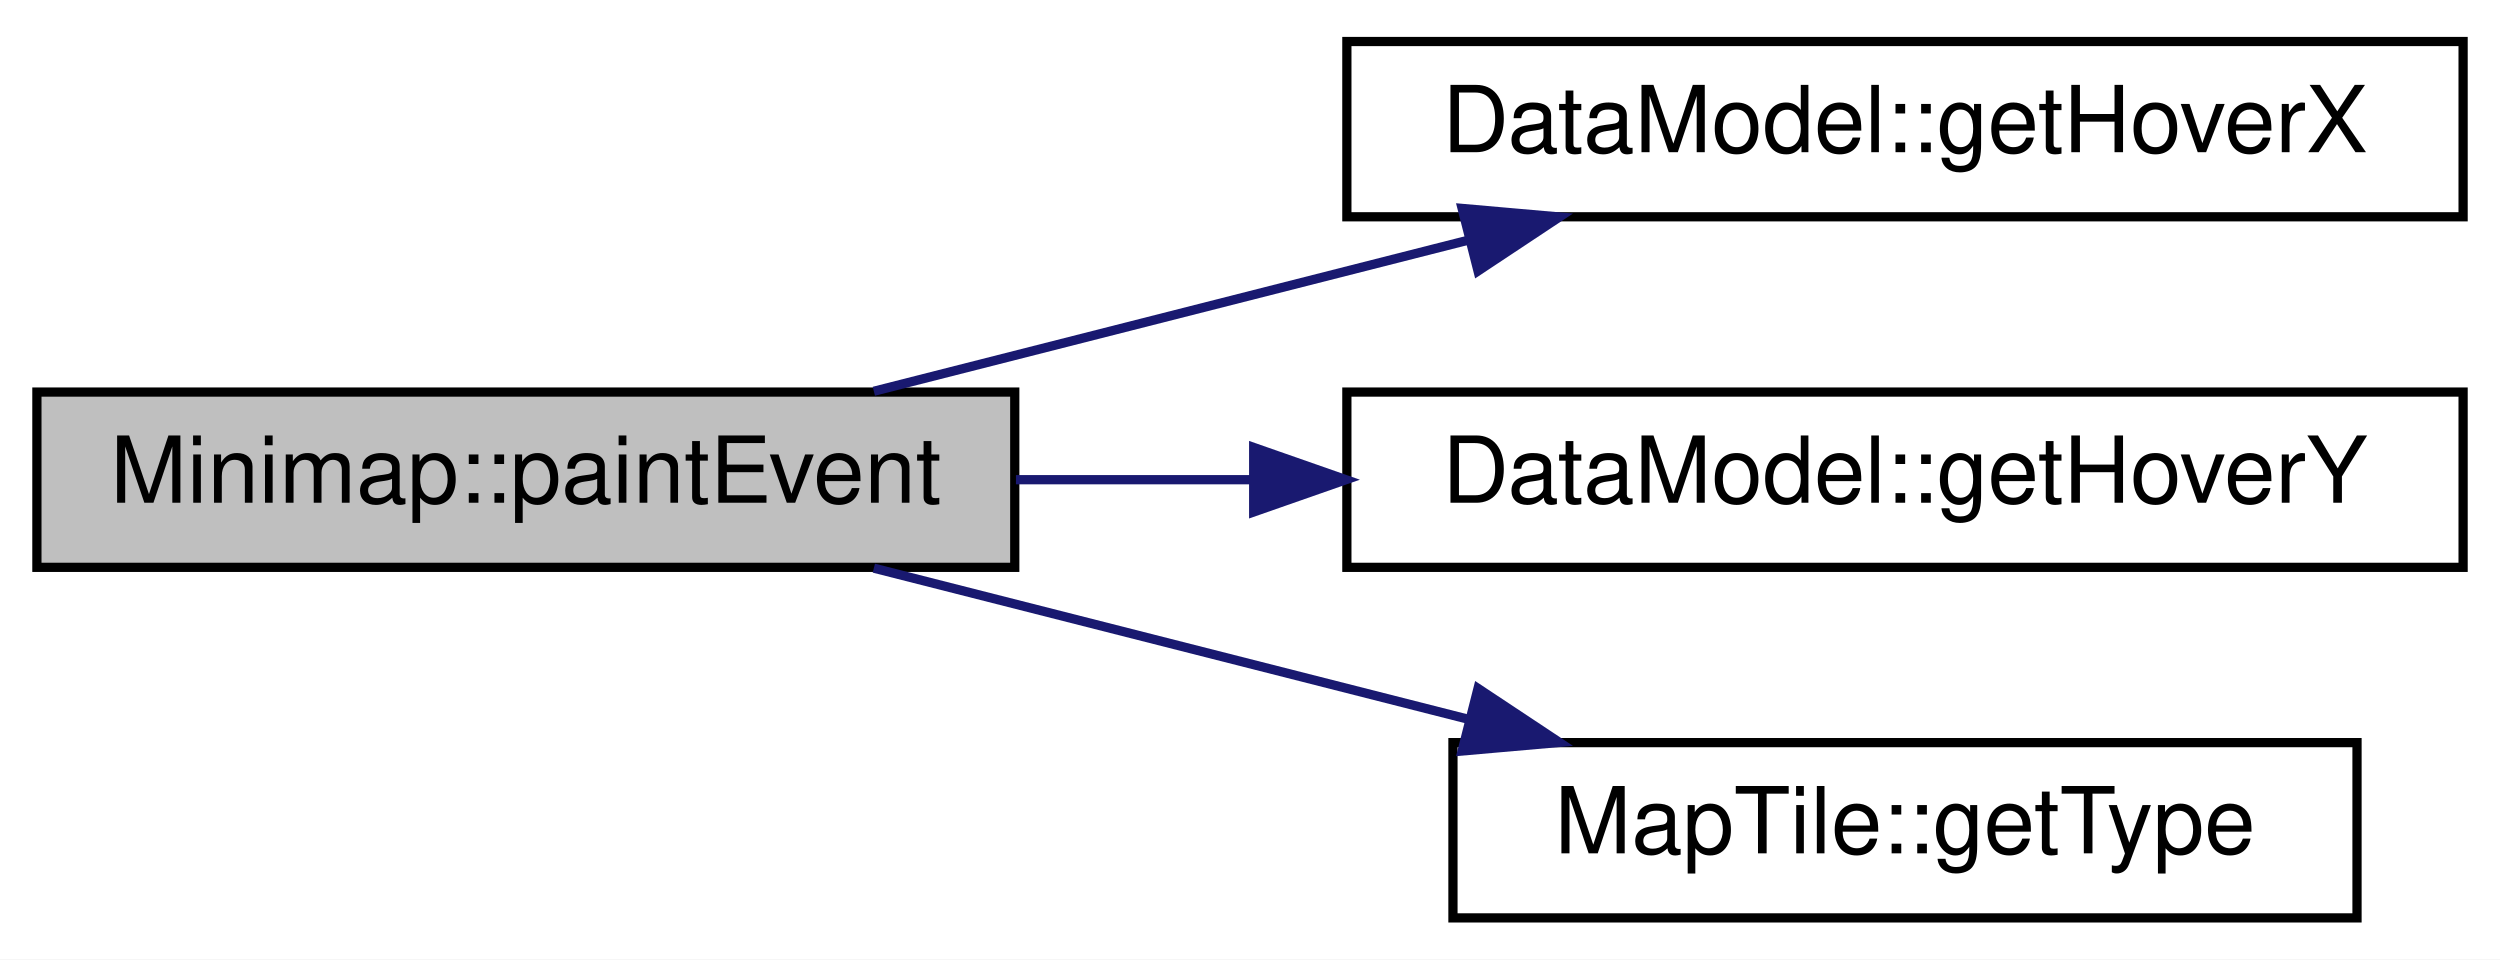
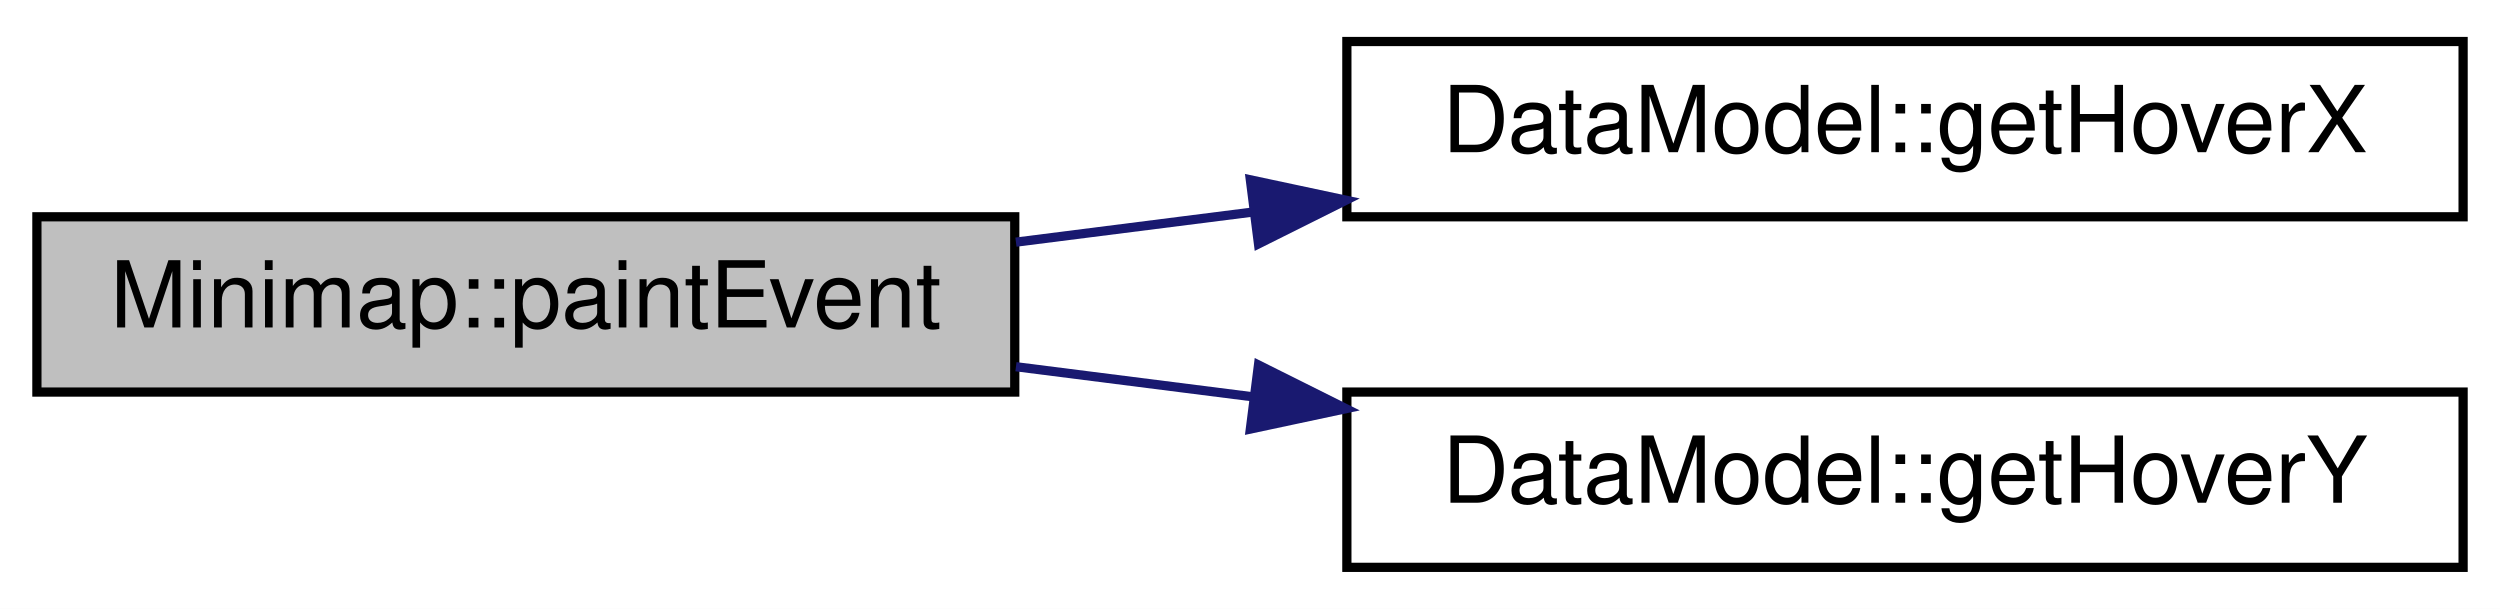
- <svg xmlns="http://www.w3.org/2000/svg" xmlns:xlink="http://www.w3.org/1999/xlink" width="271pt" height="104pt" viewBox="0.00 0.00 271.00 104.00">
-   <g id="graph0" class="graph" transform="scale(1 1) rotate(0) translate(4 100)">
-     <polygon fill="#ffffff" stroke="transparent" points="-4,4 -4,-100 267,-100 267,4 -4,4" />
+ <svg xmlns="http://www.w3.org/2000/svg" xmlns:xlink="http://www.w3.org/1999/xlink" width="271pt" height="66pt" viewBox="0.00 0.00 271.00 66.00">
+   <g id="graph0" class="graph" transform="scale(1 1) rotate(0) translate(4 62)">
+     <polygon fill="#ffffff" stroke="transparent" points="-4,4 -4,-62 267,-62 267,4 -4,4" />
    <g id="node1" class="node">
      <g id="a_node1">
        <a xlink:title="Minimap::paintEvent Rendert die Minimap.">
-           <polygon fill="#bfbfbf" stroke="#000000" points="0,-38.5 0,-57.5 106,-57.5 106,-38.5 0,-38.5" />
-           <text text-anchor="middle" x="53" y="-45.5" font-family="Helvetica,sans-Serif" font-size="10.00" fill="#000000">Minimap::paintEvent</text>
+           <polygon fill="#bfbfbf" stroke="#000000" points="0,-19.5 0,-38.5 106,-38.5 106,-19.5 0,-19.5" />
+           <text text-anchor="middle" x="53" y="-26.5" font-family="Helvetica,sans-Serif" font-size="10.00" fill="#000000">Minimap::paintEvent</text>
        </a>
      </g>
    </g>
    <g id="node2" class="node">
      <g id="a_node2">
        <a xlink:href="classDataModel.html#aa1d162f385c1d41293178156ed66f014" target="_top" xlink:title="DataModel::getHoverX Gibt die aktuelle Koordinate der Kachel zurück über der die Maus ist.">
-           <polygon fill="#ffffff" stroke="#000000" points="142,-76.5 142,-95.5 263,-95.5 263,-76.5 142,-76.5" />
-           <text text-anchor="middle" x="202.5" y="-83.5" font-family="Helvetica,sans-Serif" font-size="10.00" fill="#000000">DataModel::getHoverX</text>
+           <polygon fill="#ffffff" stroke="#000000" points="142,-38.5 142,-57.5 263,-57.5 263,-38.5 142,-38.5" />
+           <text text-anchor="middle" x="202.5" y="-45.5" font-family="Helvetica,sans-Serif" font-size="10.00" fill="#000000">DataModel::getHoverX</text>
        </a>
      </g>
    </g>
    <g id="edge1" class="edge">
-       <path fill="none" stroke="#191970" d="M90.725,-57.589C110.276,-62.558 134.347,-68.677 155.137,-73.961" />
-       <polygon fill="#191970" stroke="#191970" points="154.492,-77.409 165.046,-76.48 156.216,-70.624 154.492,-77.409" />
+       <path fill="none" stroke="#191970" d="M106.129,-35.752C114.454,-36.81 123.169,-37.918 131.813,-39.016" />
+       <polygon fill="#191970" stroke="#191970" points="131.536,-42.509 141.898,-40.298 132.419,-35.565 131.536,-42.509" />
    </g>
    <g id="node3" class="node">
      <g id="a_node3">
        <a xlink:href="classDataModel.html#aa9db6a6d8619c898e9ab369f6c49479e" target="_top" xlink:title="DataModel::getHoverX Gibt die aktuelle Koordinate der Kachel zurück über der die Maus ist.">
-           <polygon fill="#ffffff" stroke="#000000" points="142,-38.5 142,-57.5 263,-57.5 263,-38.5 142,-38.5" />
-           <text text-anchor="middle" x="202.5" y="-45.5" font-family="Helvetica,sans-Serif" font-size="10.00" fill="#000000">DataModel::getHoverY</text>
+           <polygon fill="#ffffff" stroke="#000000" points="142,-.5 142,-19.5 263,-19.5 263,-.5 142,-.5" />
+           <text text-anchor="middle" x="202.5" y="-7.5" font-family="Helvetica,sans-Serif" font-size="10.00" fill="#000000">DataModel::getHoverY</text>
        </a>
      </g>
    </g>
    <g id="edge2" class="edge">
-       <path fill="none" stroke="#191970" d="M106.129,-48C114.454,-48 123.169,-48 131.813,-48" />
-       <polygon fill="#191970" stroke="#191970" points="131.898,-51.5 141.898,-48 131.898,-44.5 131.898,-51.5" />
-     </g>
-     <g id="node4" class="node">
-       <g id="a_node4">
-         <a xlink:href="classMapTile.html#af67fb2b04970d5160e8bdacb05484bac" target="_top" xlink:title="MapTile::getType Liefert den Typ des Quadranten.">
-           <polygon fill="#ffffff" stroke="#000000" points="153.5,-.5 153.5,-19.5 251.5,-19.5 251.5,-.5 153.5,-.5" />
-           <text text-anchor="middle" x="202.5" y="-7.5" font-family="Helvetica,sans-Serif" font-size="10.00" fill="#000000">MapTile::getType</text>
-         </a>
-       </g>
-     </g>
-     <g id="edge3" class="edge">
-       <path fill="none" stroke="#191970" d="M90.725,-38.411C110.276,-33.442 134.347,-27.323 155.137,-22.039" />
-       <polygon fill="#191970" stroke="#191970" points="156.216,-25.376 165.046,-19.52 154.492,-18.591 156.216,-25.376" />
+       <path fill="none" stroke="#191970" d="M106.129,-22.248C114.454,-21.19 123.169,-20.082 131.813,-18.984" />
+       <polygon fill="#191970" stroke="#191970" points="132.419,-22.435 141.898,-17.702 131.536,-15.491 132.419,-22.435" />
    </g>
  </g>
</svg>
